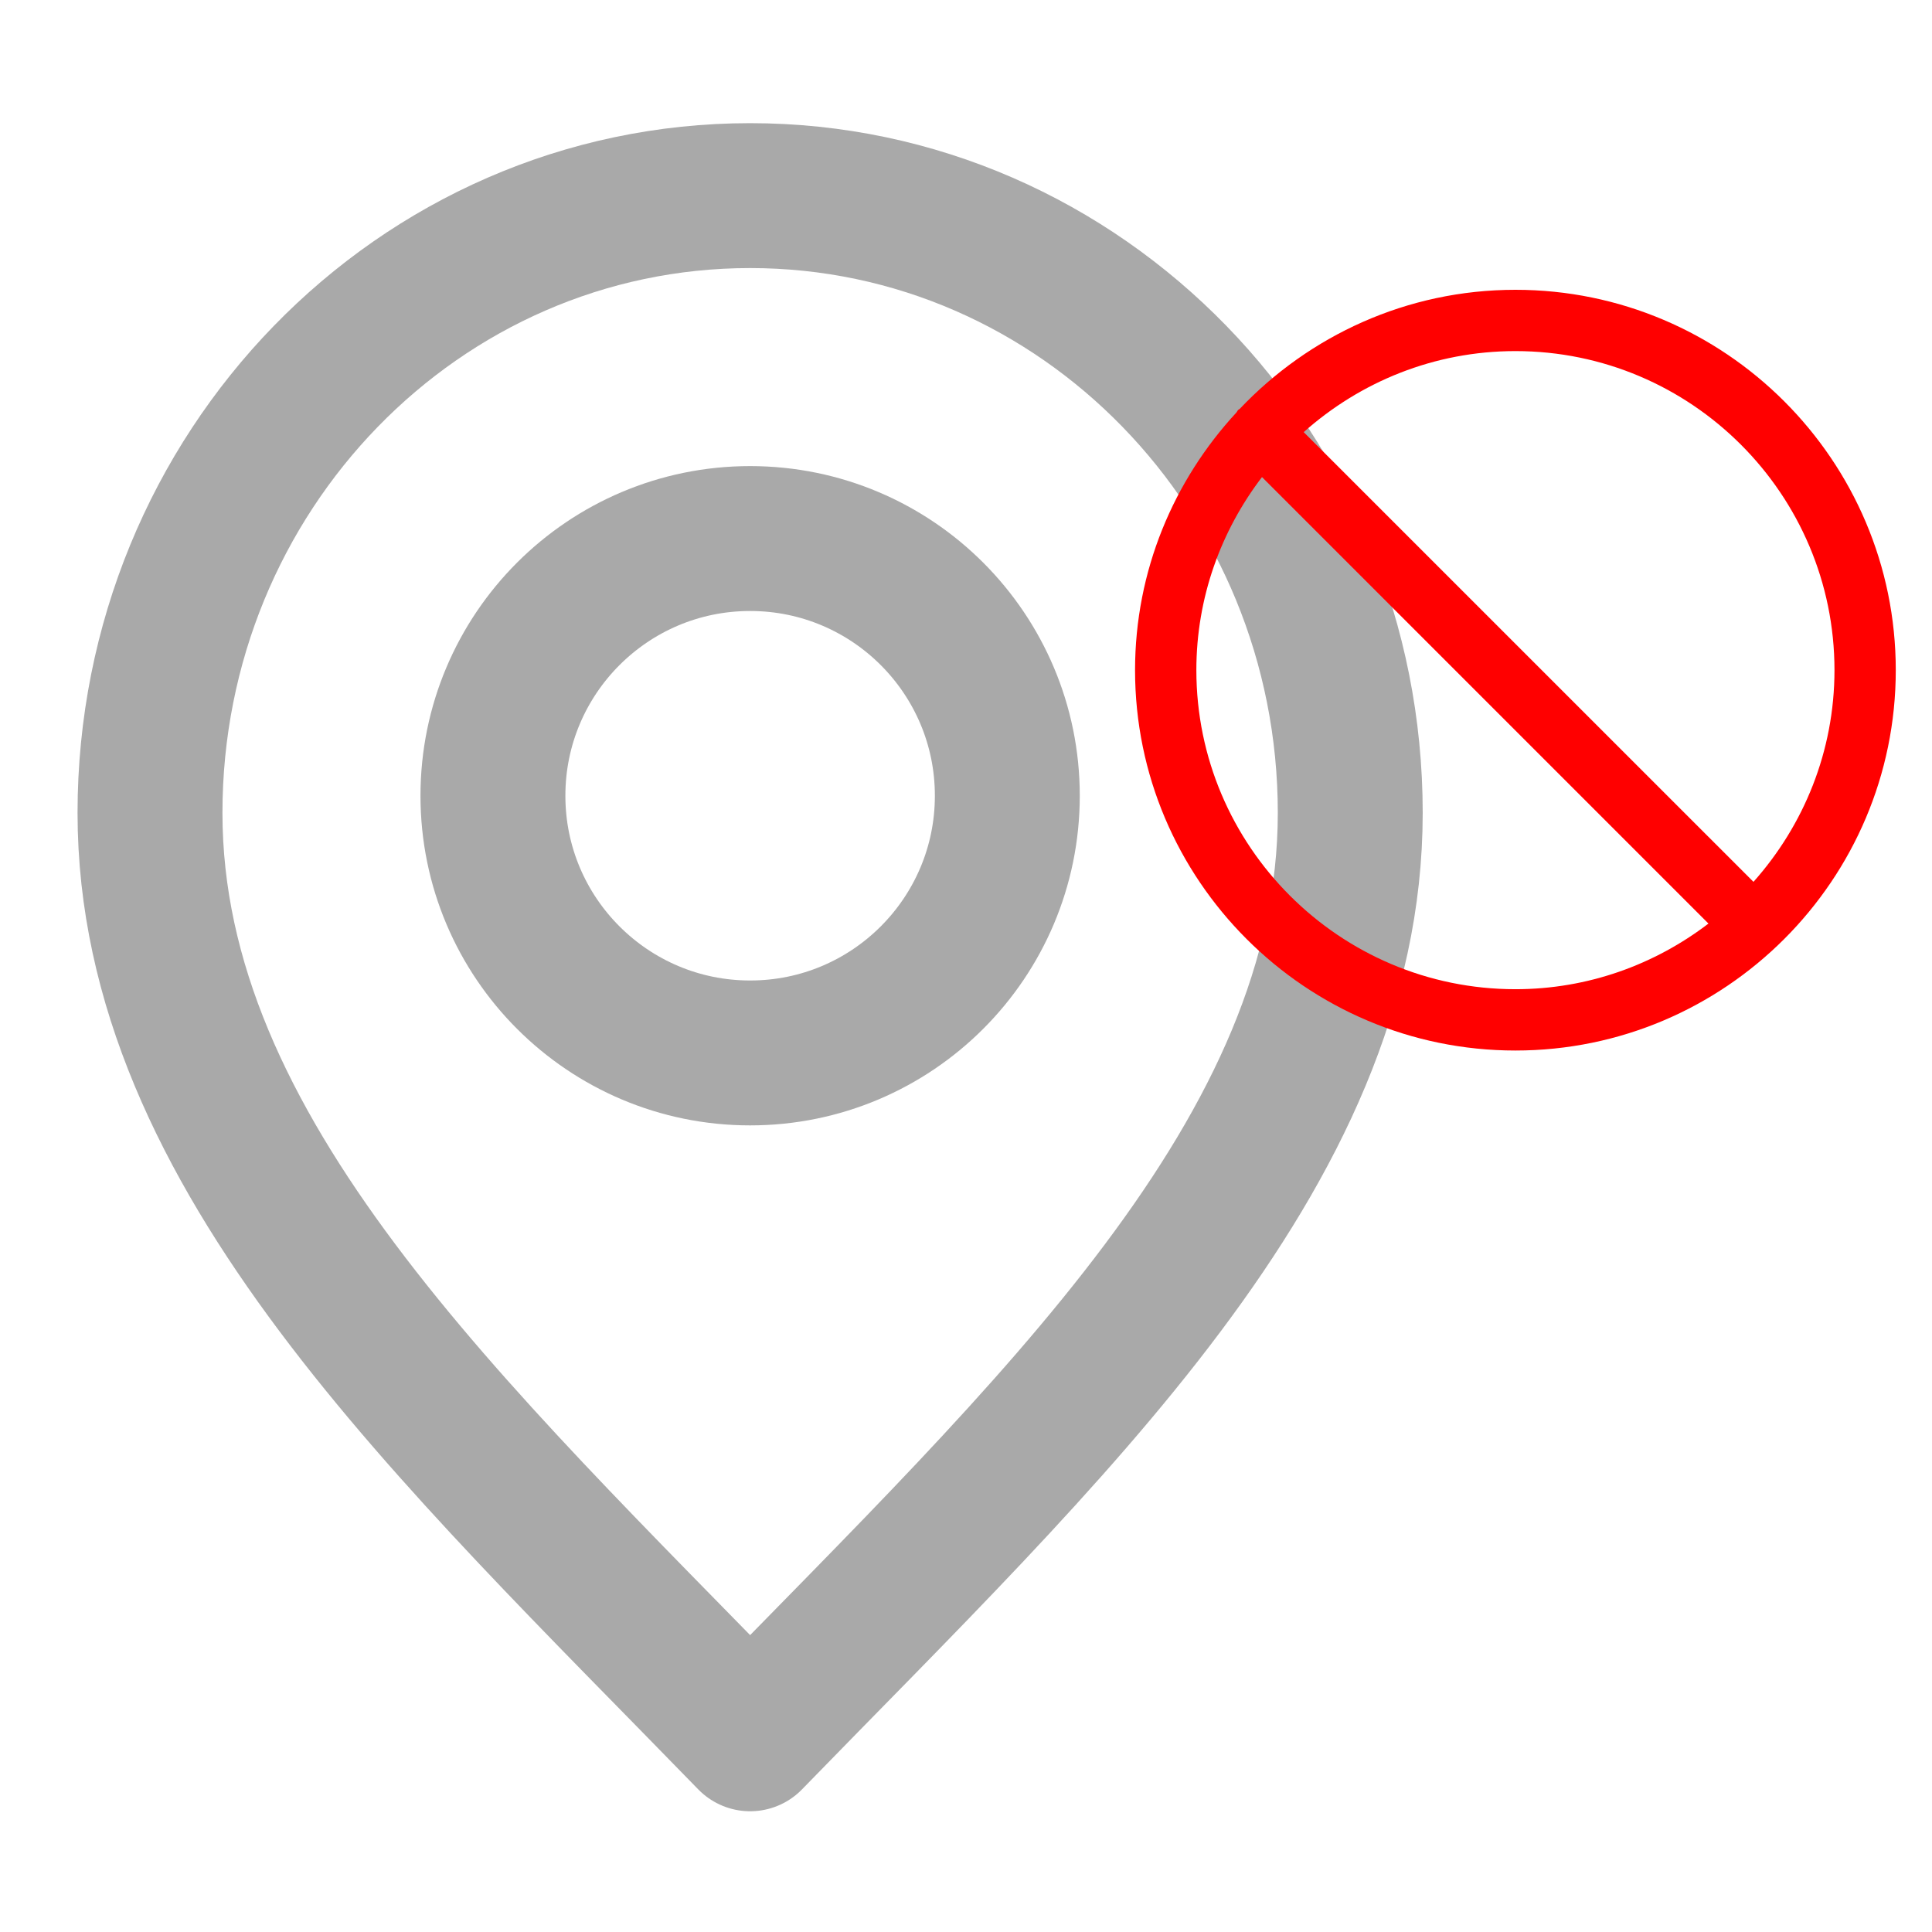
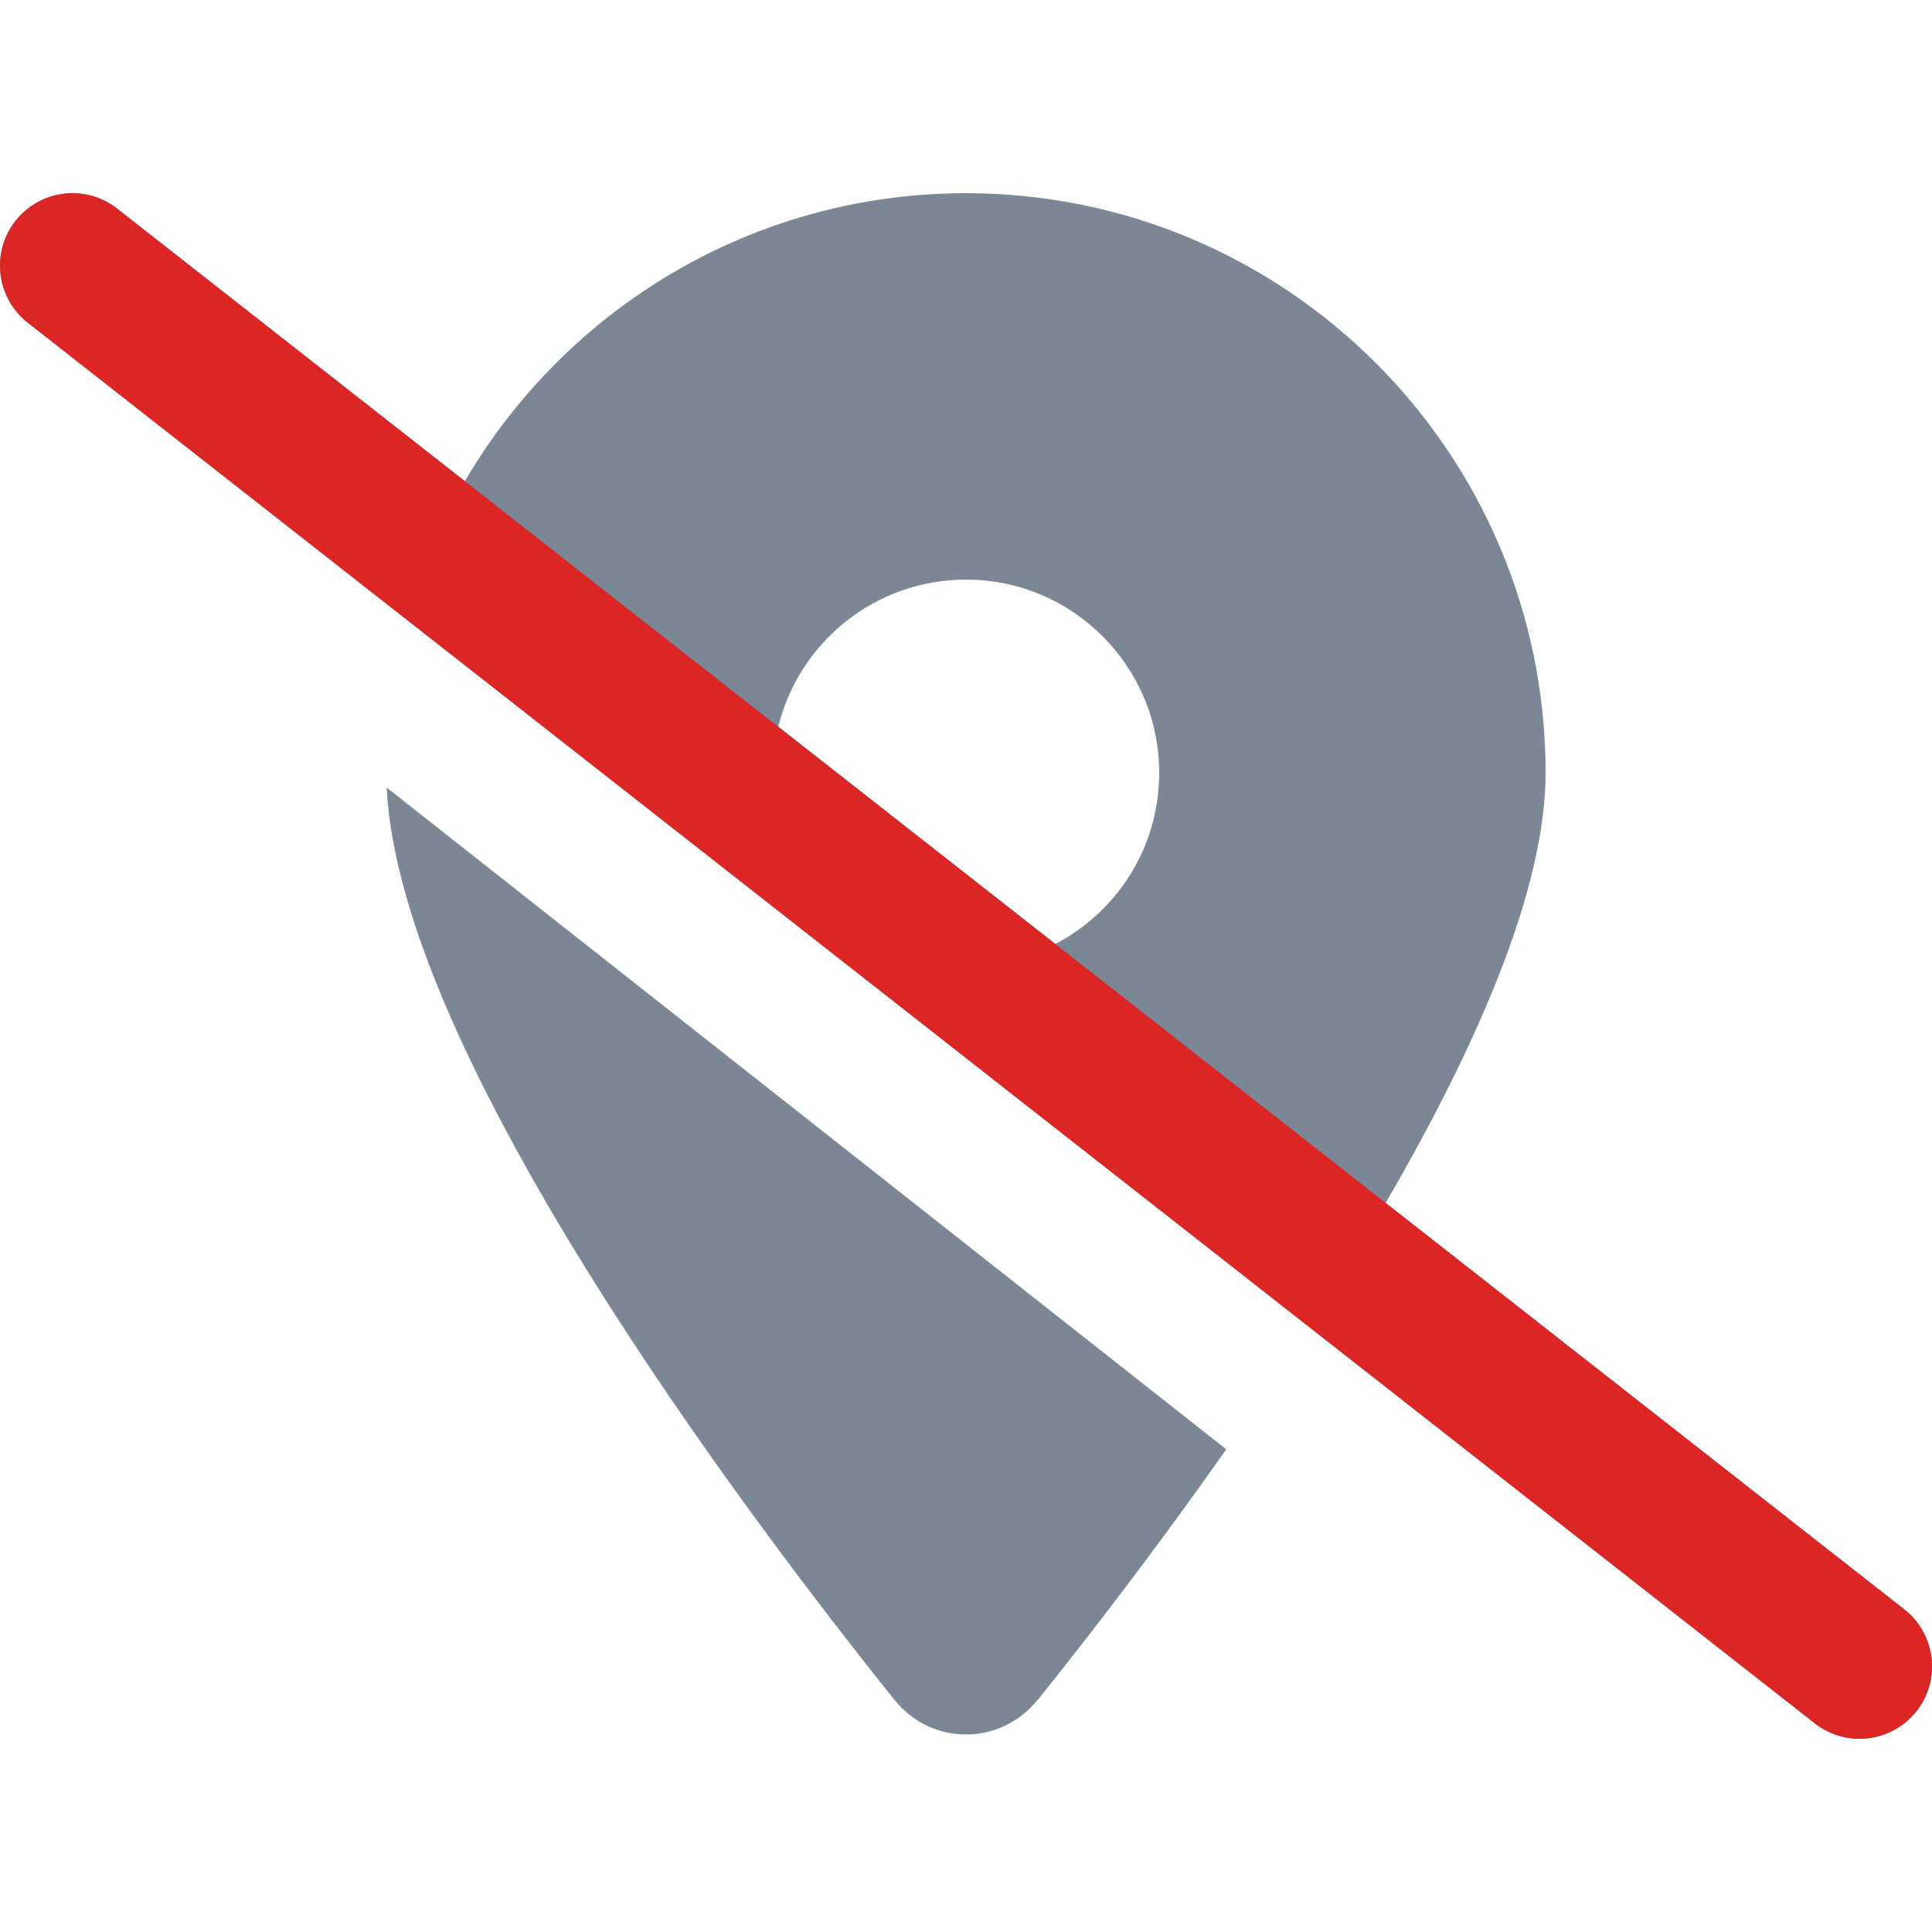
- <svg xmlns="http://www.w3.org/2000/svg" height="800" viewBox="0 0 800 800" width="800">
-   <g fill="none">
-     <path d="m0 0h800v800h-800z" />
-     <path d="m310.611 720c124.25-127.8 248.5-242.237 248.5-383.4 0-141.164-111.257-255.6-248.5-255.6-137.242 0-248.5 114.436-248.5 255.6 0 141.163 124.25 255.6 248.5 383.4z" stroke="#a9a9a9" stroke-linecap="round" stroke-linejoin="round" stroke-width="60" />
-     <path d="m310.611 436c58.82 0 106.5-47.68 106.5-106.5 0-58.818-47.68-106.5-106.5-106.5s-106.5 47.682-106.5 106.5c0 58.82 47.68 106.5 106.5 106.5z" stroke="#a9a9a9" stroke-linecap="round" stroke-linejoin="round" stroke-width="60" />
-   </g>
-   <path d="m627.506 120c-44.941 0-85.443 19.018-114.165 49.312-.204.175-.458.237-.651.429-.305.306-.413.713-.695 1.041-25.974 28.099-41.995 65.53-41.995 106.721 0 86.844 70.649 157.497 157.5 157.497 86.84 0 157.5-70.653 157.5-157.497.006-86.85-70.655-157.503-157.494-157.503zm-132.12 157.497c0-30.056 10.207-57.72 27.178-79.95l184.871 184.884c-22.225 16.971-49.873 27.178-79.935 27.178-72.849 0-132.114-59.27-132.114-132.112zm230.688 87.658-186.239-186.219c23.355-20.799 54.012-33.556 87.671-33.556 72.843 0 132.114 59.264 132.114 132.117-.006 33.659-12.758 64.32-33.546 87.658z" fill="#f00" />
+ <svg xmlns="http://www.w3.org/2000/svg" viewBox="0 -64 640 640">
+   <path fill="#7b8794" d="M38.8 5.1C28.4-3.1 13.3-1.2 5.1 9.2S-1.2 34.7 9.2 42.9l592 464c10.4 8.2 25.5 6.3 33.7-4.1s6.3-25.5-4.1-33.7L459 334.5c30-51.6 53-103.7 53-142.5C512 86 426 0 320 0C249.2 0 187.3 38.4 154 95.4L38.8 5.1zm219 171.7c6.8-28 32.1-48.8 62.2-48.8c35.3 0 64 28.7 64 64c0 24.7-13.9 46-34.4 56.7l-91.8-72zm85.9 322.4c16.2-20.2 39-49.6 62.5-83.1L128.1 196.9c4.2 88.2 117.8 239.3 168.2 302.2c12.3 15.3 35.1 15.3 47.4 0z" />
+   <path d="M24 24 616 488" fill="none" stroke="#dc2626" stroke-width="48" stroke-linecap="round" />
</svg>
